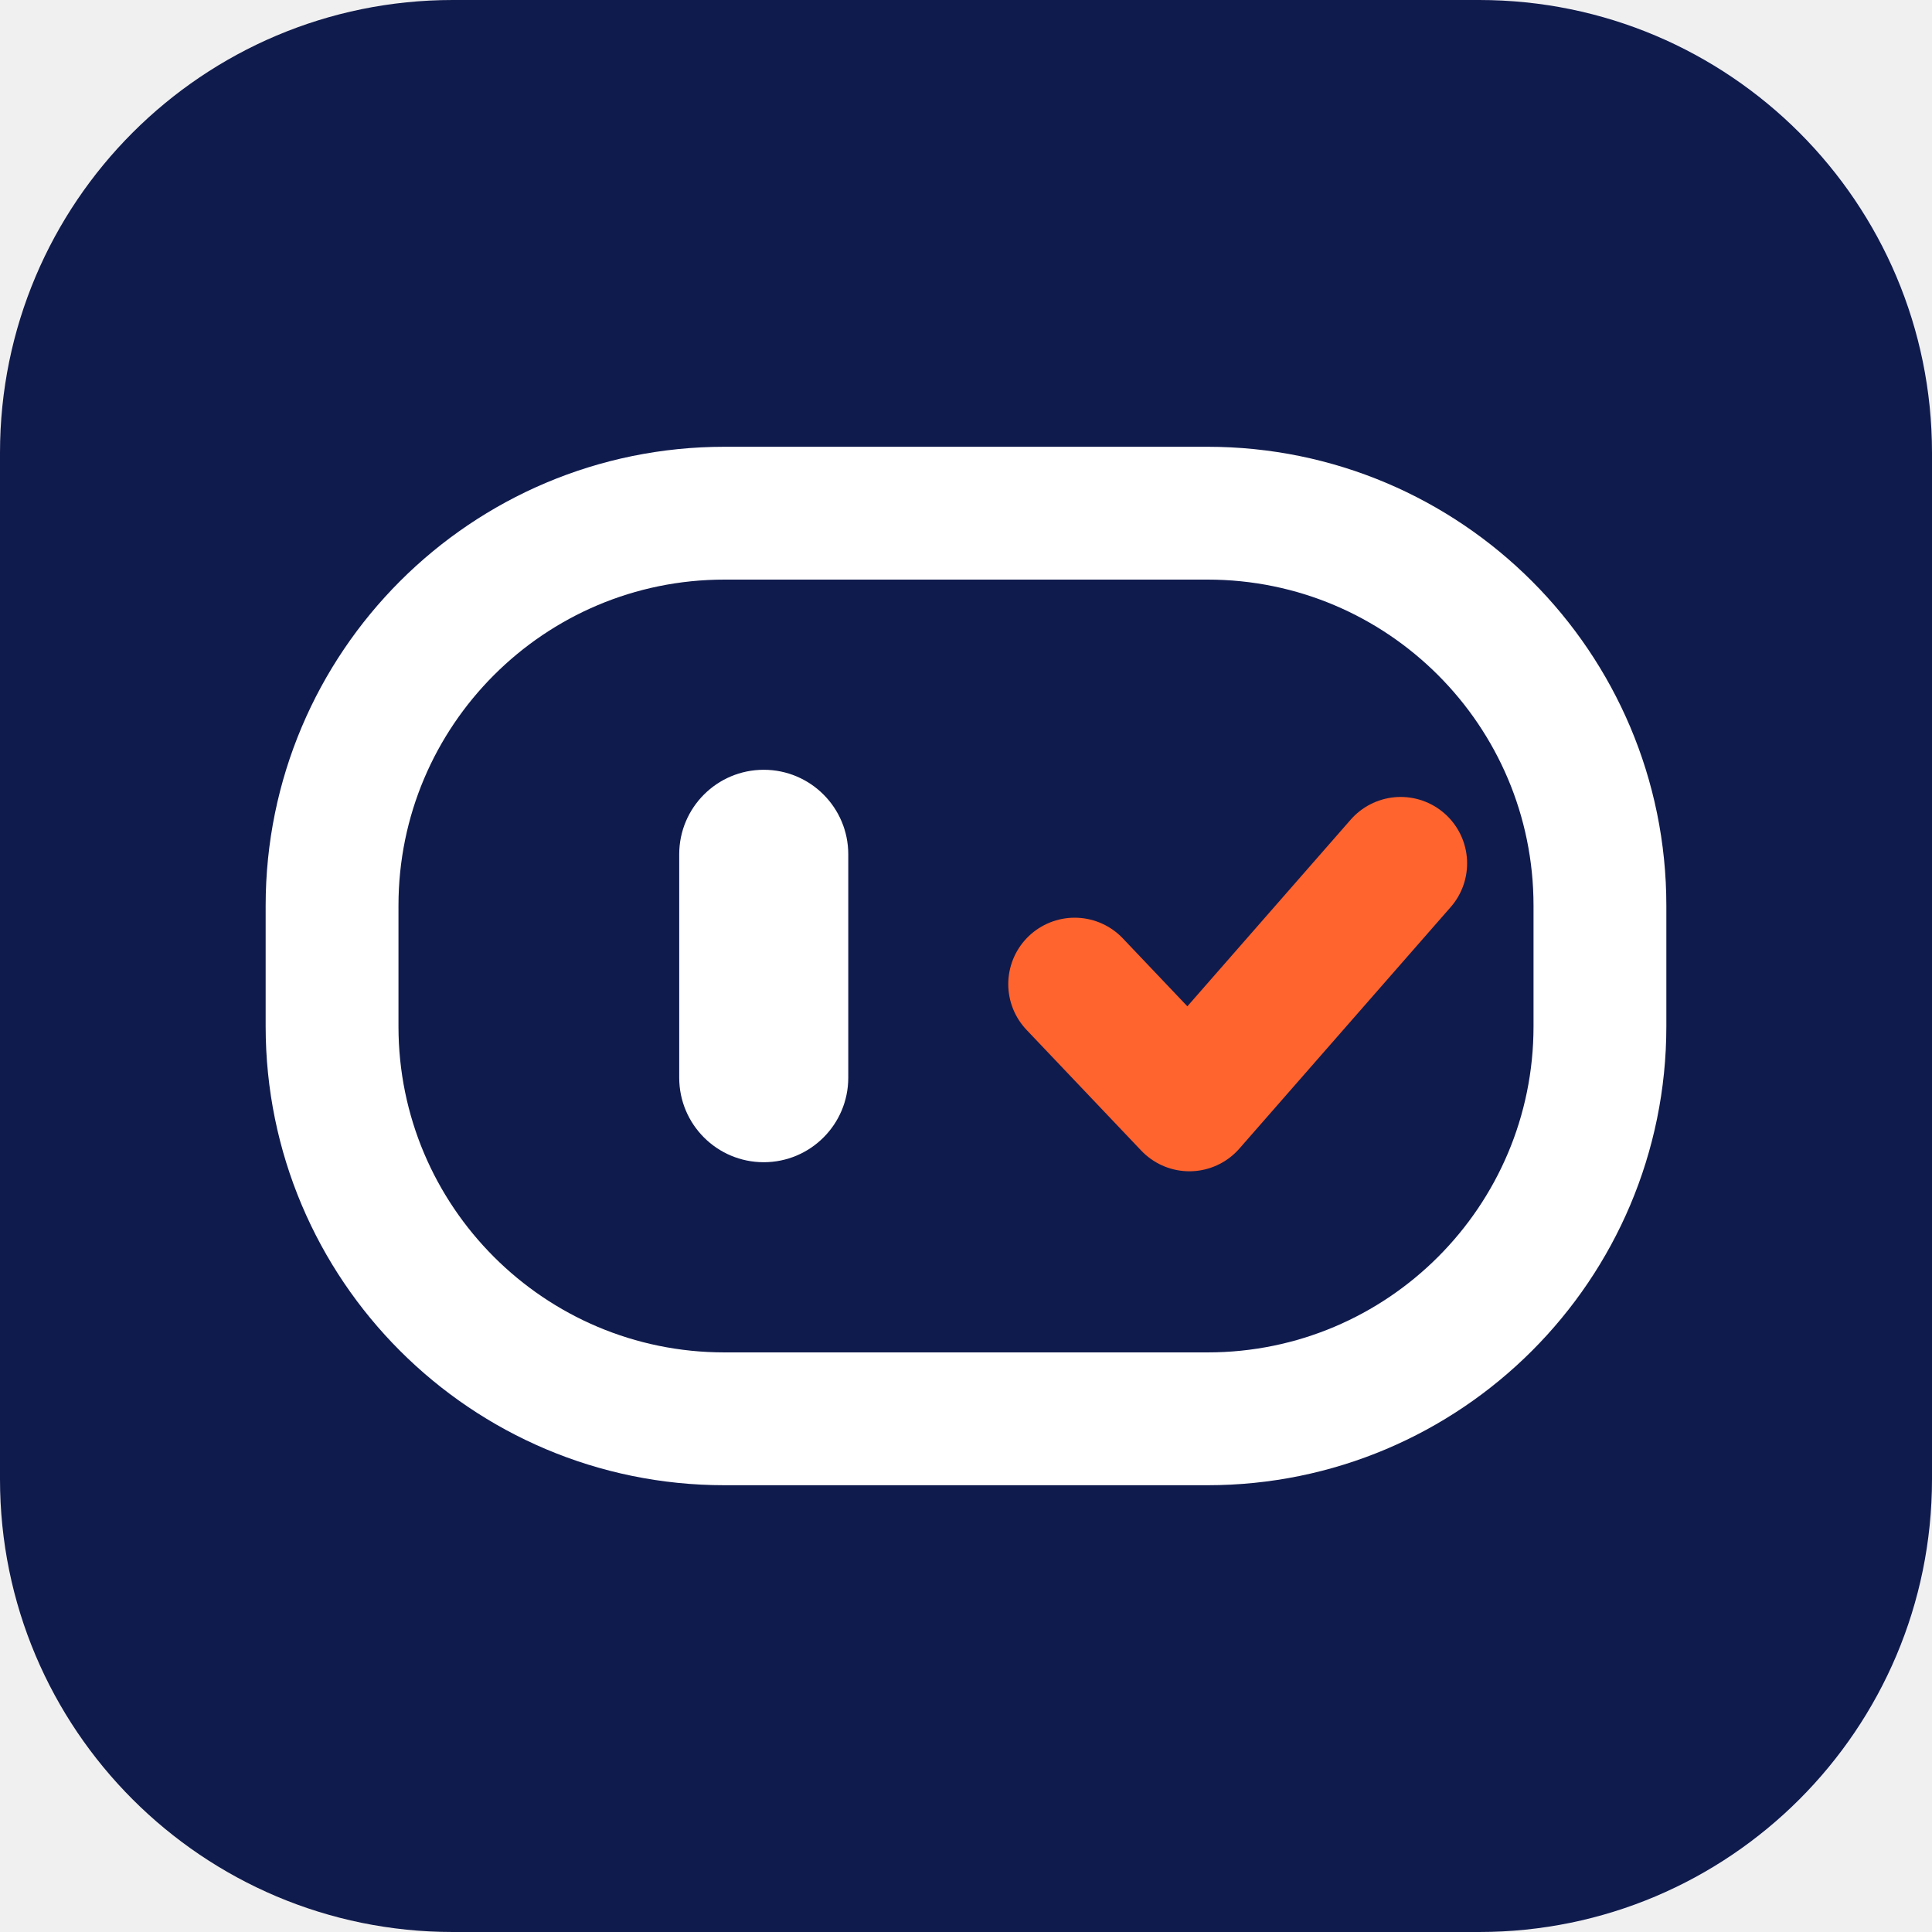
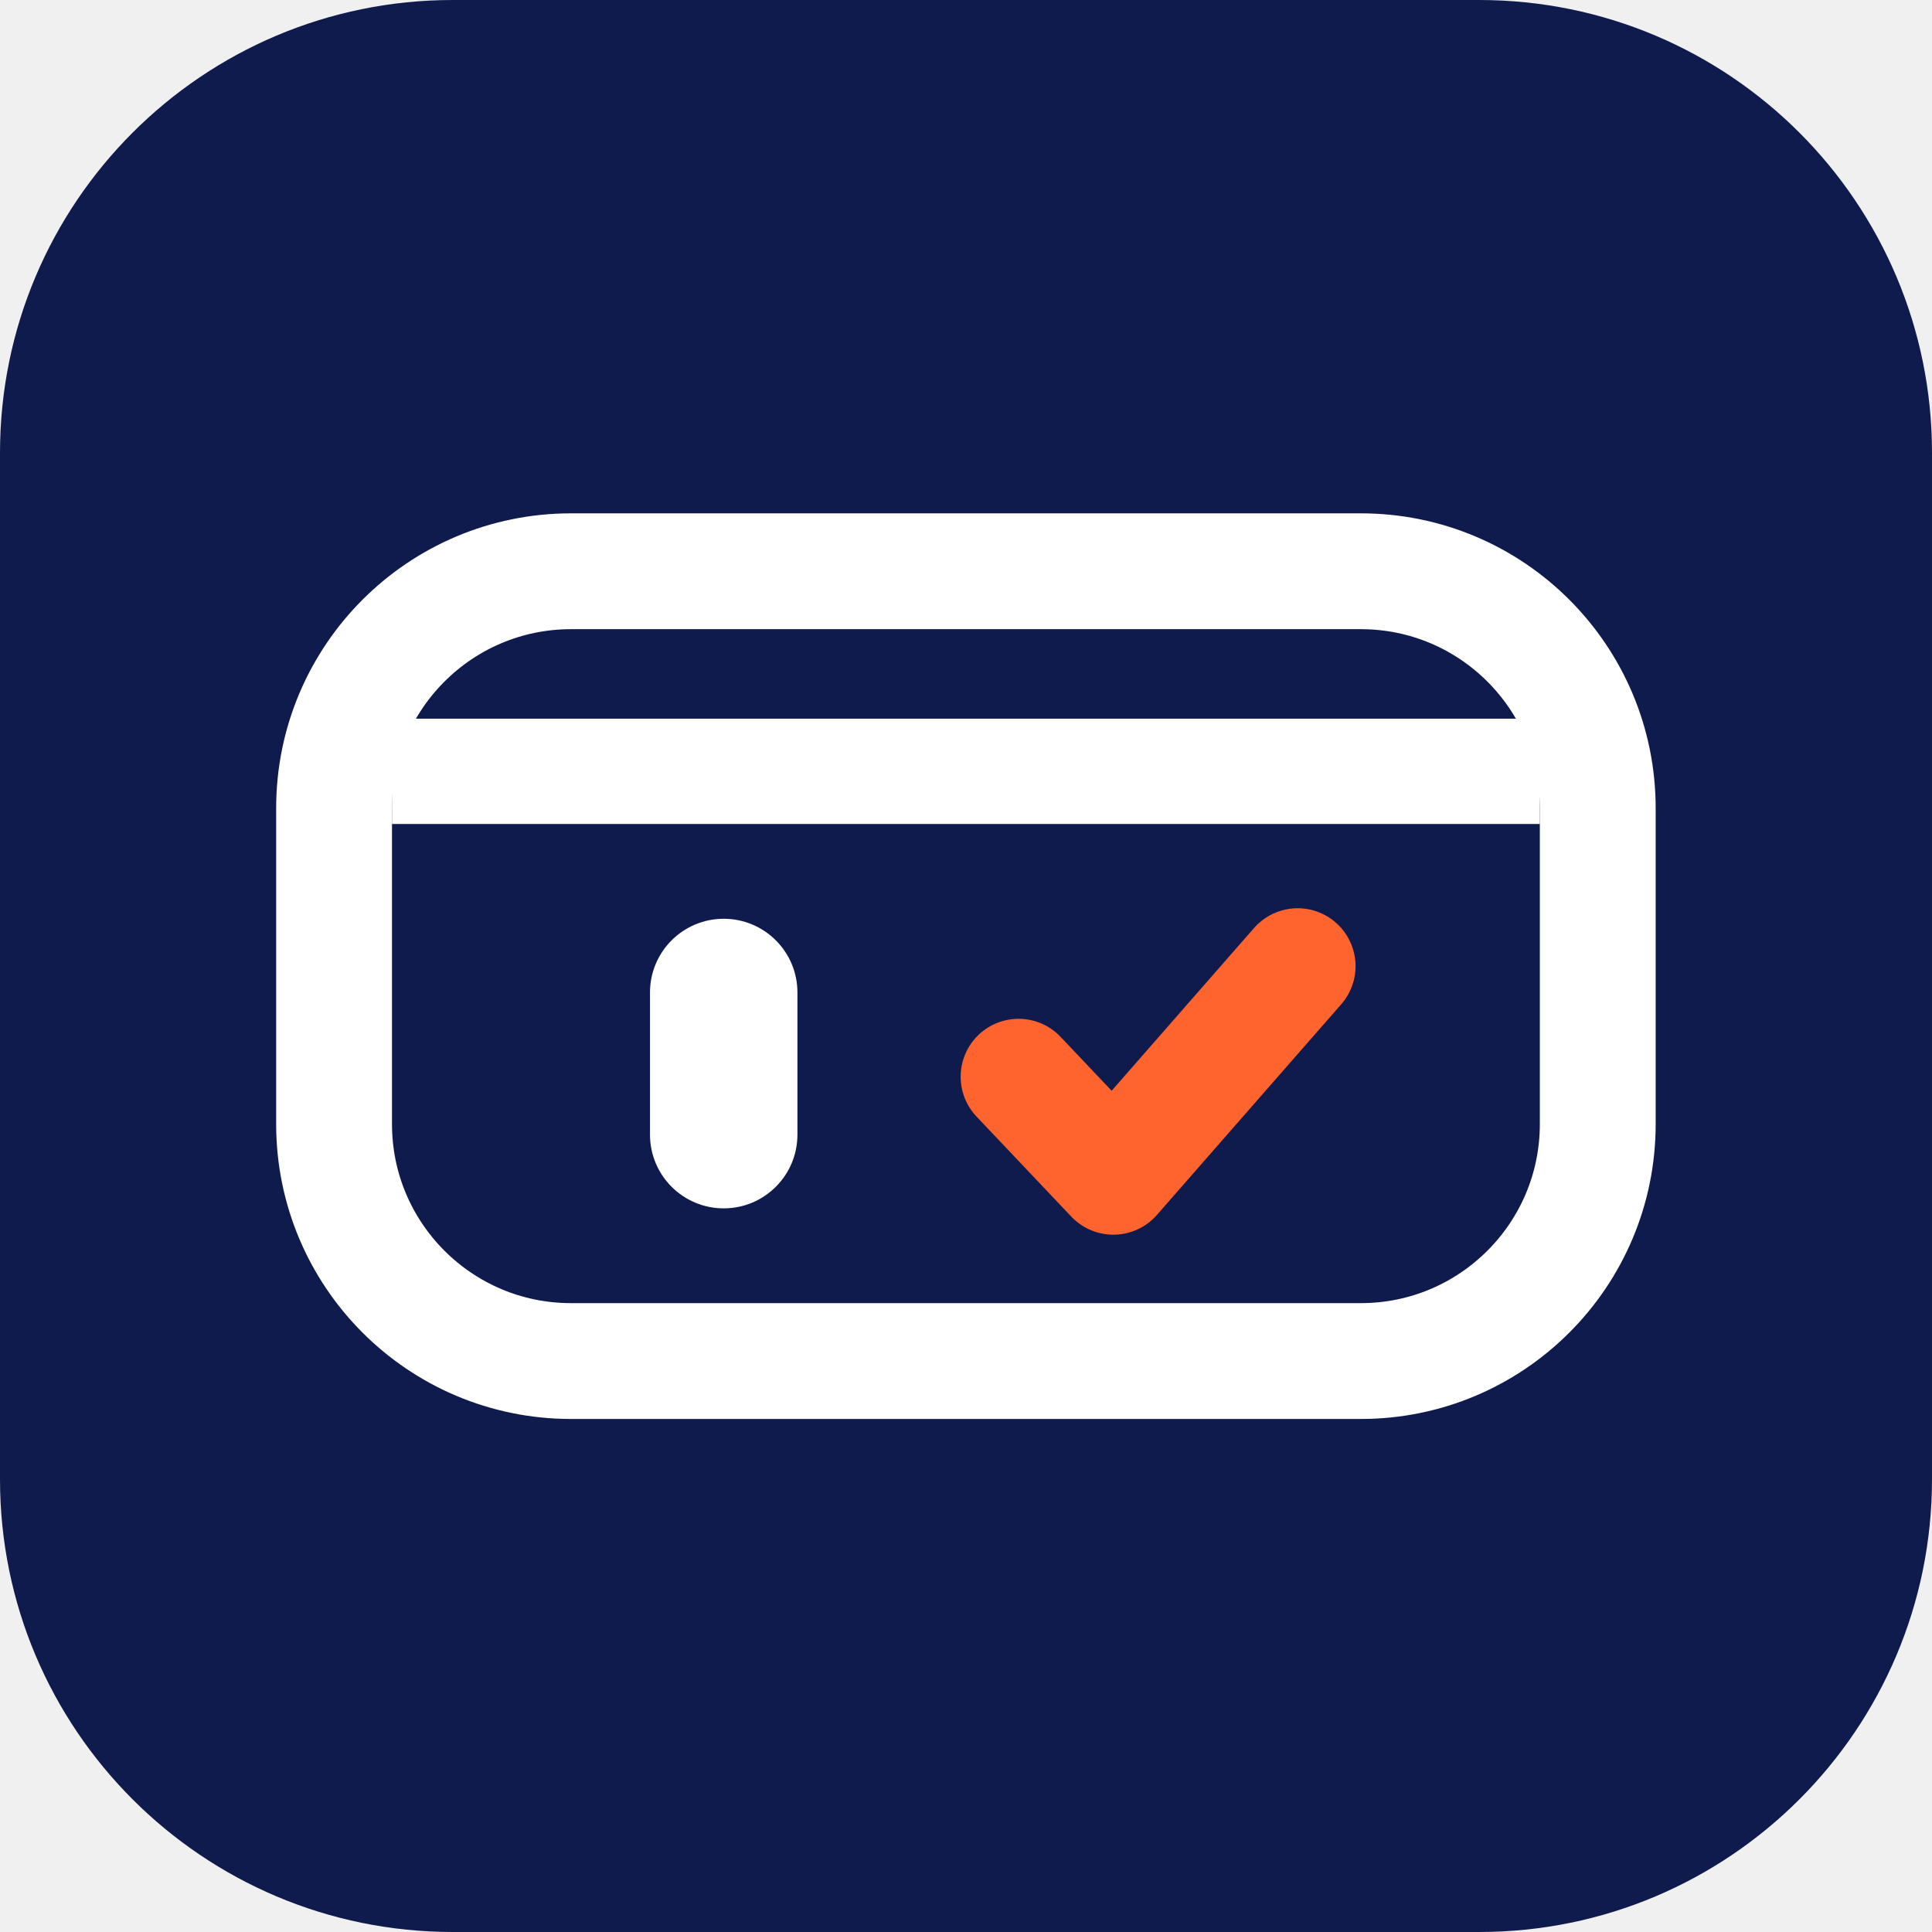
<svg xmlns="http://www.w3.org/2000/svg" viewBox="0 0 64 64" role="img">
  <rect width="64" height="64" rx="15" fill="#101B4D" />
-   <rect x="11" y="17" width="42" height="30" rx="13" fill="none" stroke="#FFFFFF" stroke-width="4.4" />
-   <rect x="22.5" y="25.5" width="5.6" height="13" rx="2.8" fill="#FFFFFF" />
-   <path d="M35.6 32.6l3.8 4l7-8" fill="none" stroke="#FF642E" stroke-width="4.4" stroke-linecap="round" stroke-linejoin="round" />
+   <g transform="translate(4.09 4.97) scale(0.8721)">
+     <rect x="8" y="16" width="48" height="30" rx="9" fill="none" stroke="#FFFFFF" stroke-width="4.4" />
+     <path d="M10.2 23.6H53.8" stroke="#FFFFFF" stroke-width="4" />
+     <rect x="20" y="29.2" width="5.6" height="11" rx="2.8" fill="#FFFFFF" />
+     <path d="M34 35.2l3.6 3.8l7-8" fill="none" stroke="#FF642E" stroke-width="4.4" stroke-linecap="round" stroke-linejoin="round" />
+   </g>
</svg>
